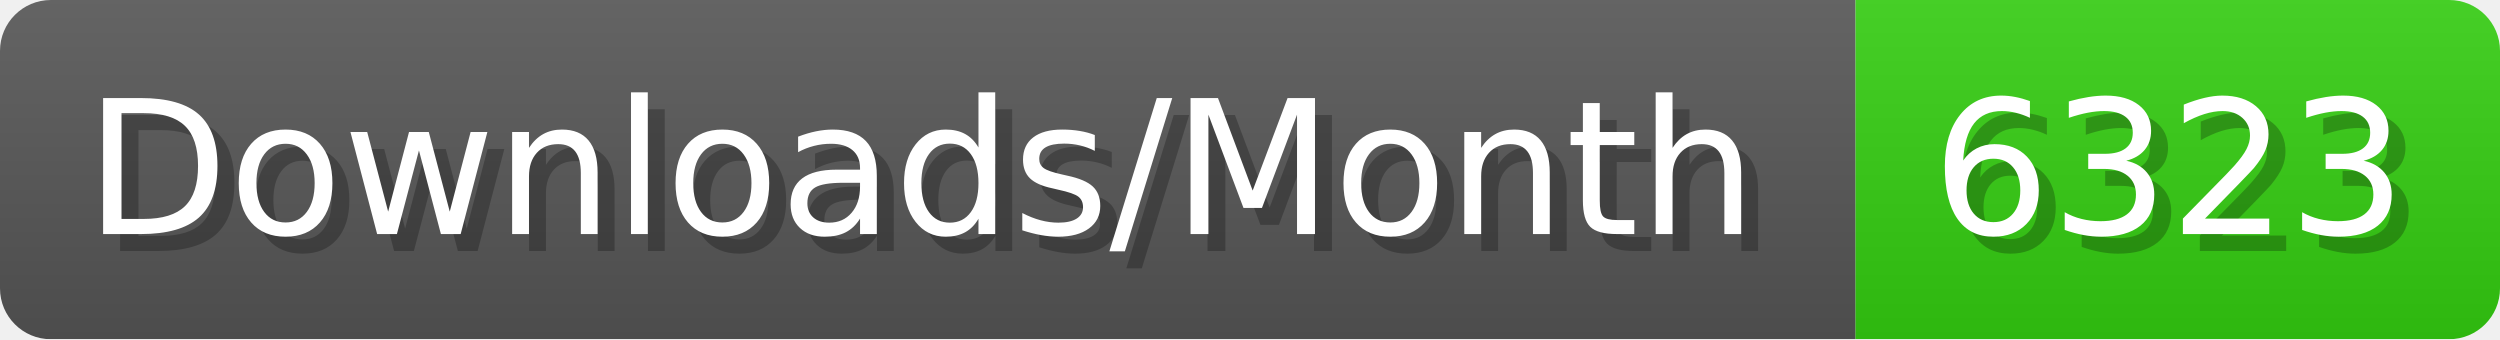
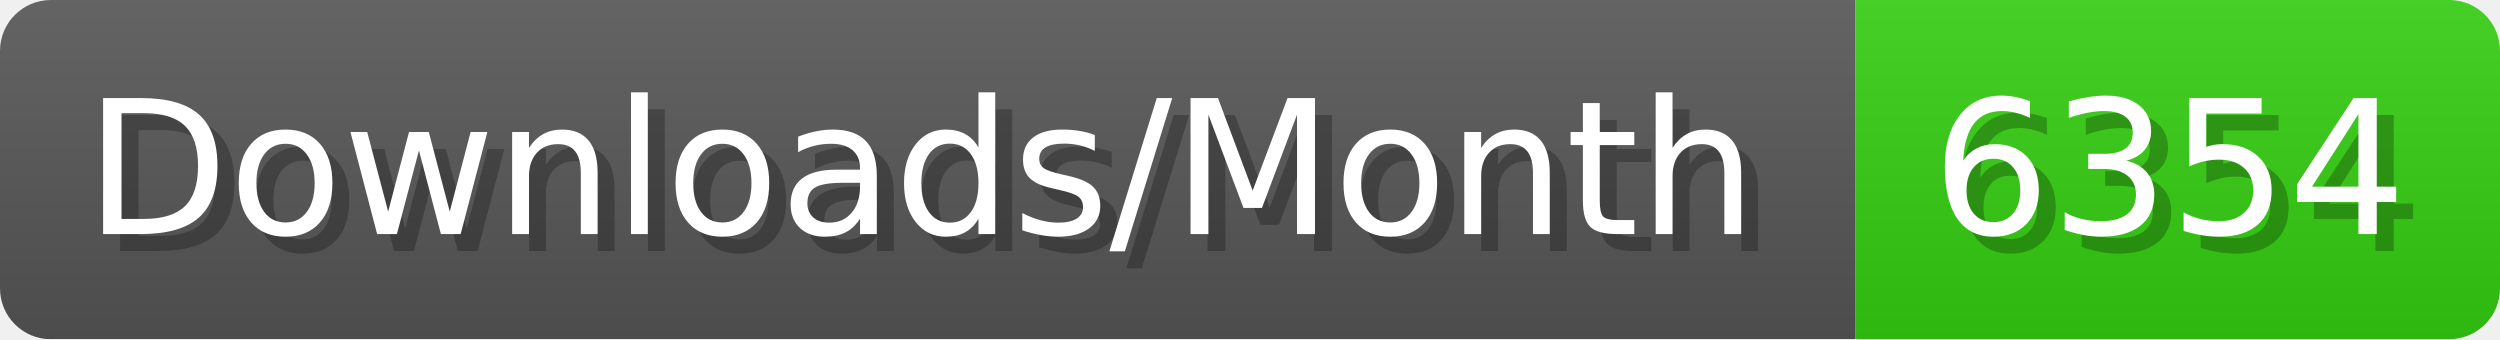
- <svg xmlns="http://www.w3.org/2000/svg" width="147.4" height="20" viewBox="0 0 1474 200" role="img" aria-label="Downloads/Month: 6323">
+ <svg xmlns="http://www.w3.org/2000/svg" width="147.4" height="20" viewBox="0 0 1474 200" role="img" aria-label="Downloads/Month: 6354">
  <linearGradient id="YlXUI" x2="0" y2="100%">
    <stop offset="0" stop-opacity=".1" stop-color="#EEE" />
    <stop offset="1" stop-opacity=".1" />
  </linearGradient>
  <mask id="JHhop">
    <rect width="1474" height="200" rx="30" fill="#FFF" />
  </mask>
  <g mask="url(#JHhop)">
    <rect width="1094" height="200" fill="#555" />
    <rect width="380" height="200" fill="#3C1" x="1094" />
    <rect width="1474" height="200" fill="url(#YlXUI)" />
  </g>
  <g aria-hidden="true" fill="#fff" text-anchor="start" font-family="Verdana,DejaVu Sans,sans-serif" font-size="110">
    <text x="60" y="148" textLength="994" fill="#000" opacity="0.25">Downloads/Month</text>
    <text x="50" y="138" textLength="994">Downloads/Month</text>
-     <text x="1149" y="148" textLength="280" fill="#000" opacity="0.25">6323</text>
-     <text x="1139" y="138" textLength="280">6323</text>
+     <text x="1149" y="148" textLength="280" fill="#000" opacity="0.25">6354</text>
+     <text x="1139" y="138" textLength="280">6354</text>
  </g>
</svg>
